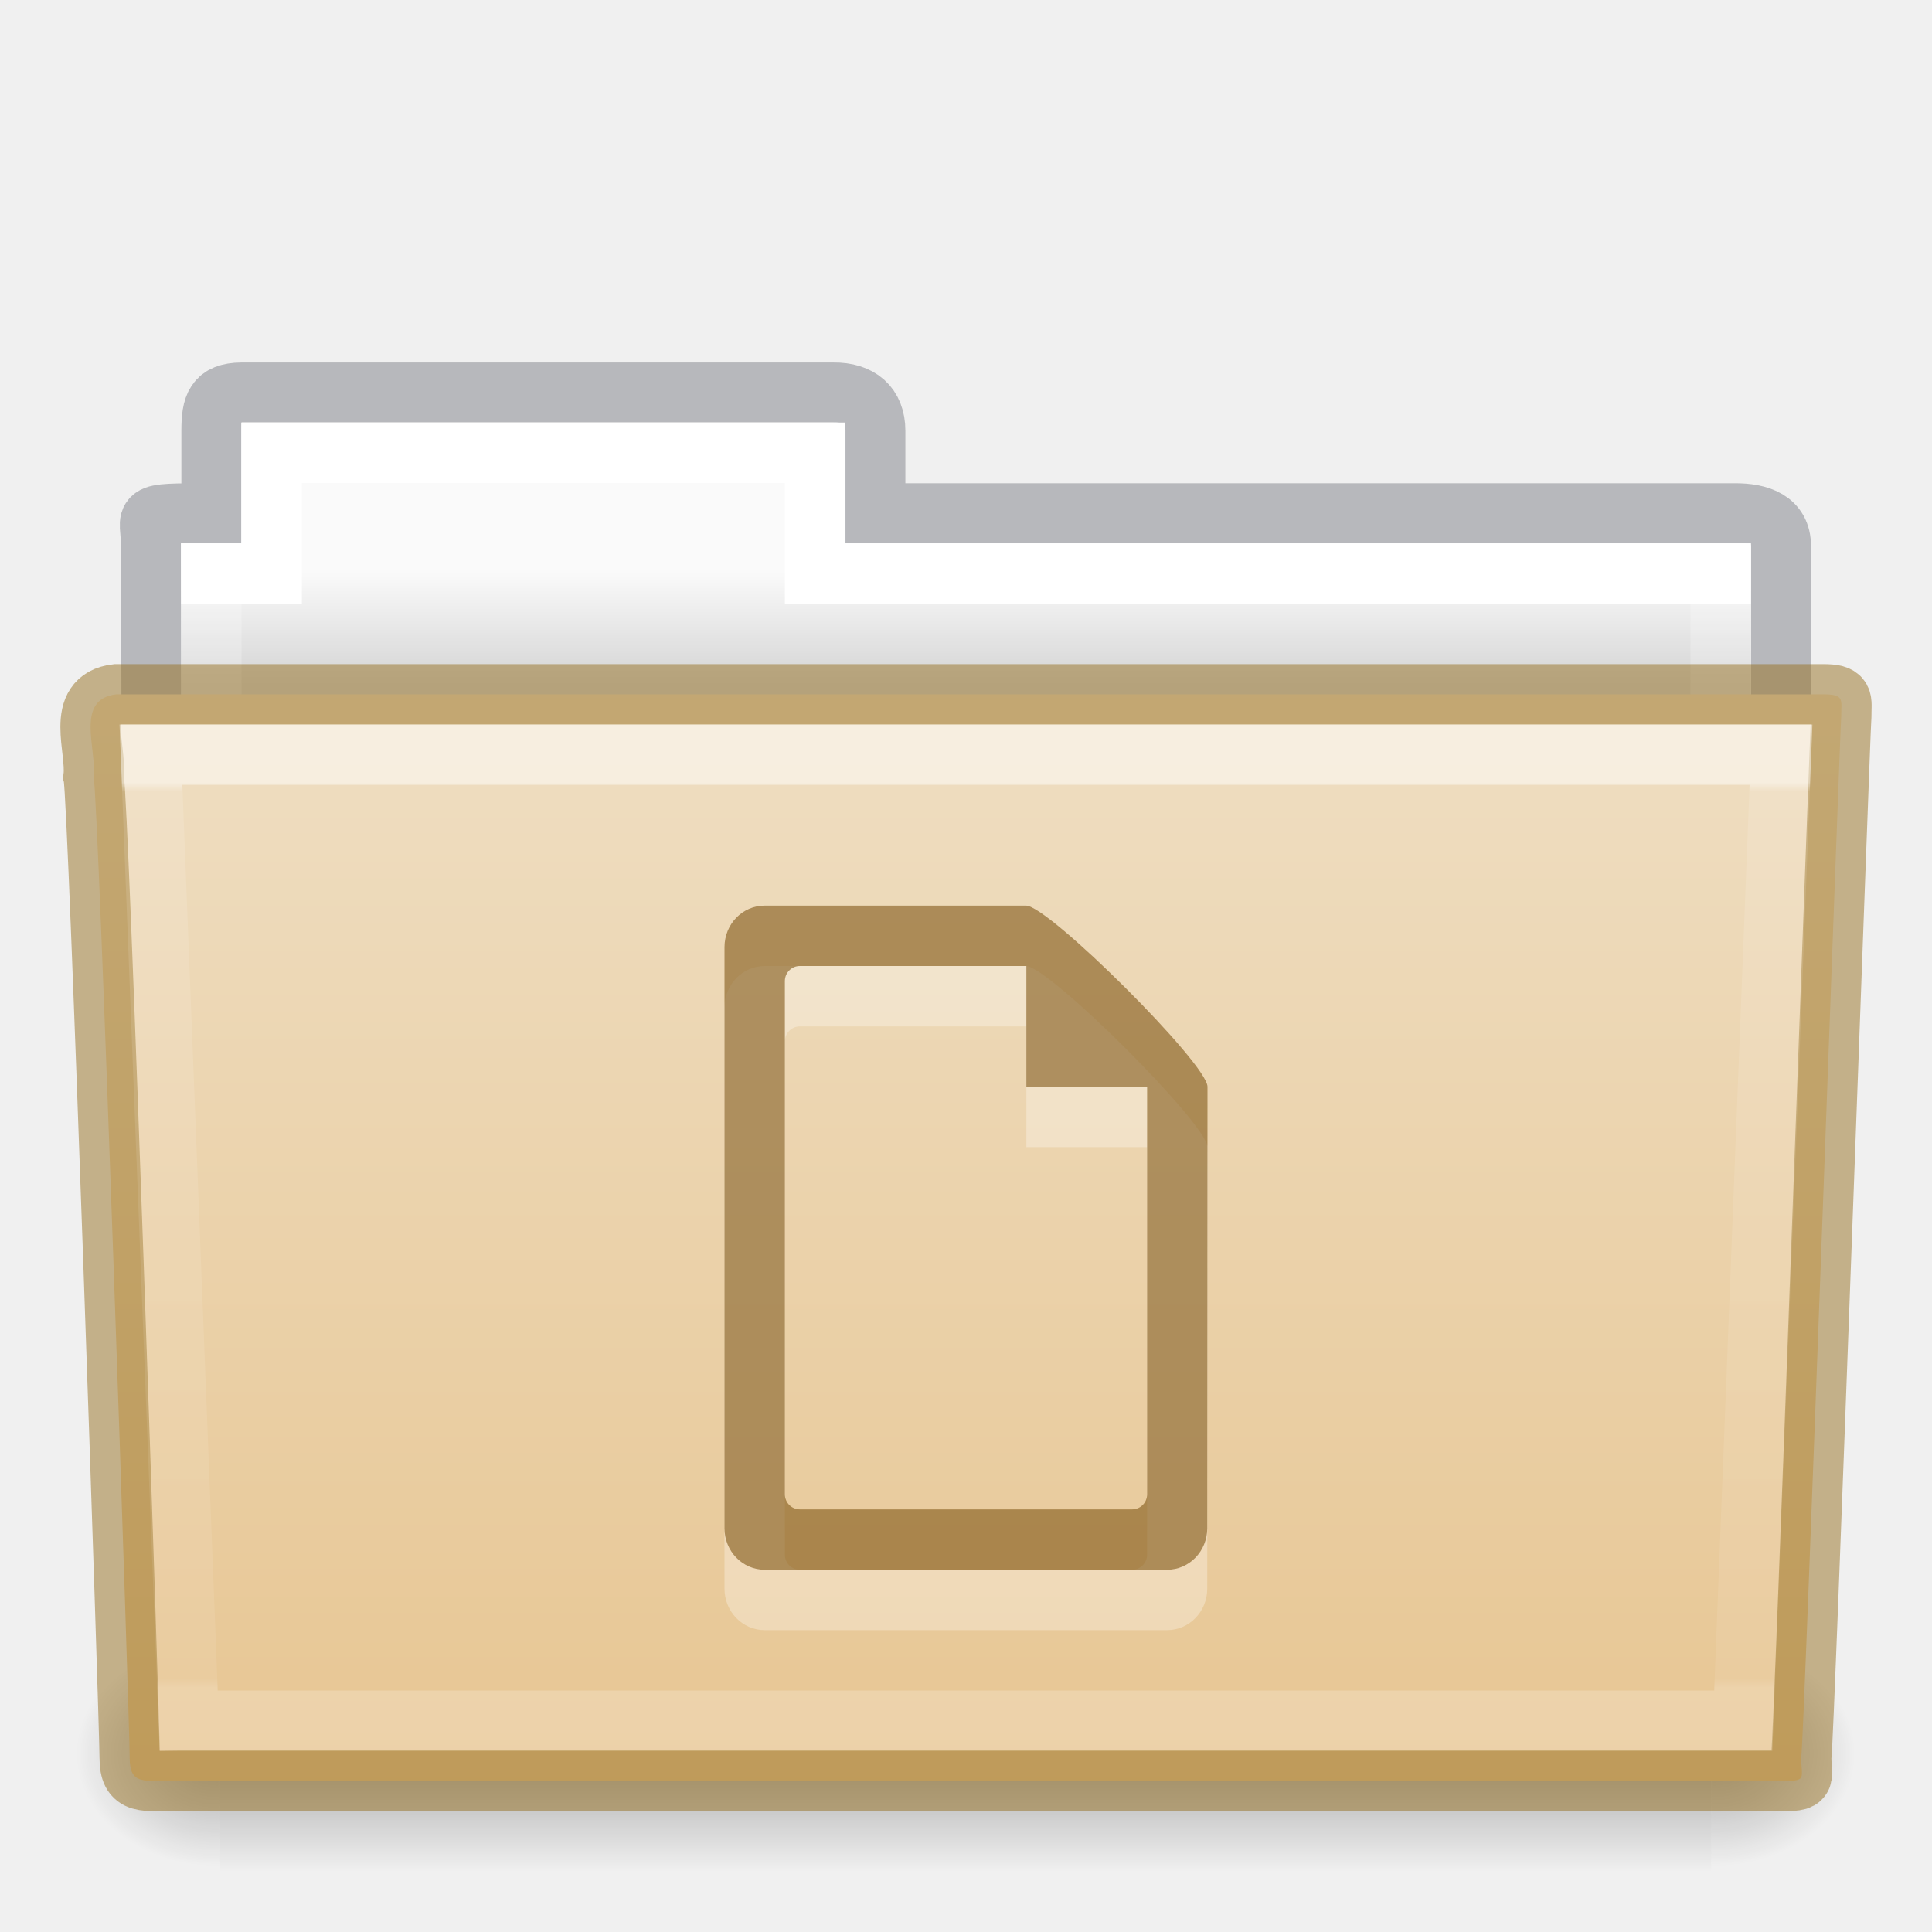
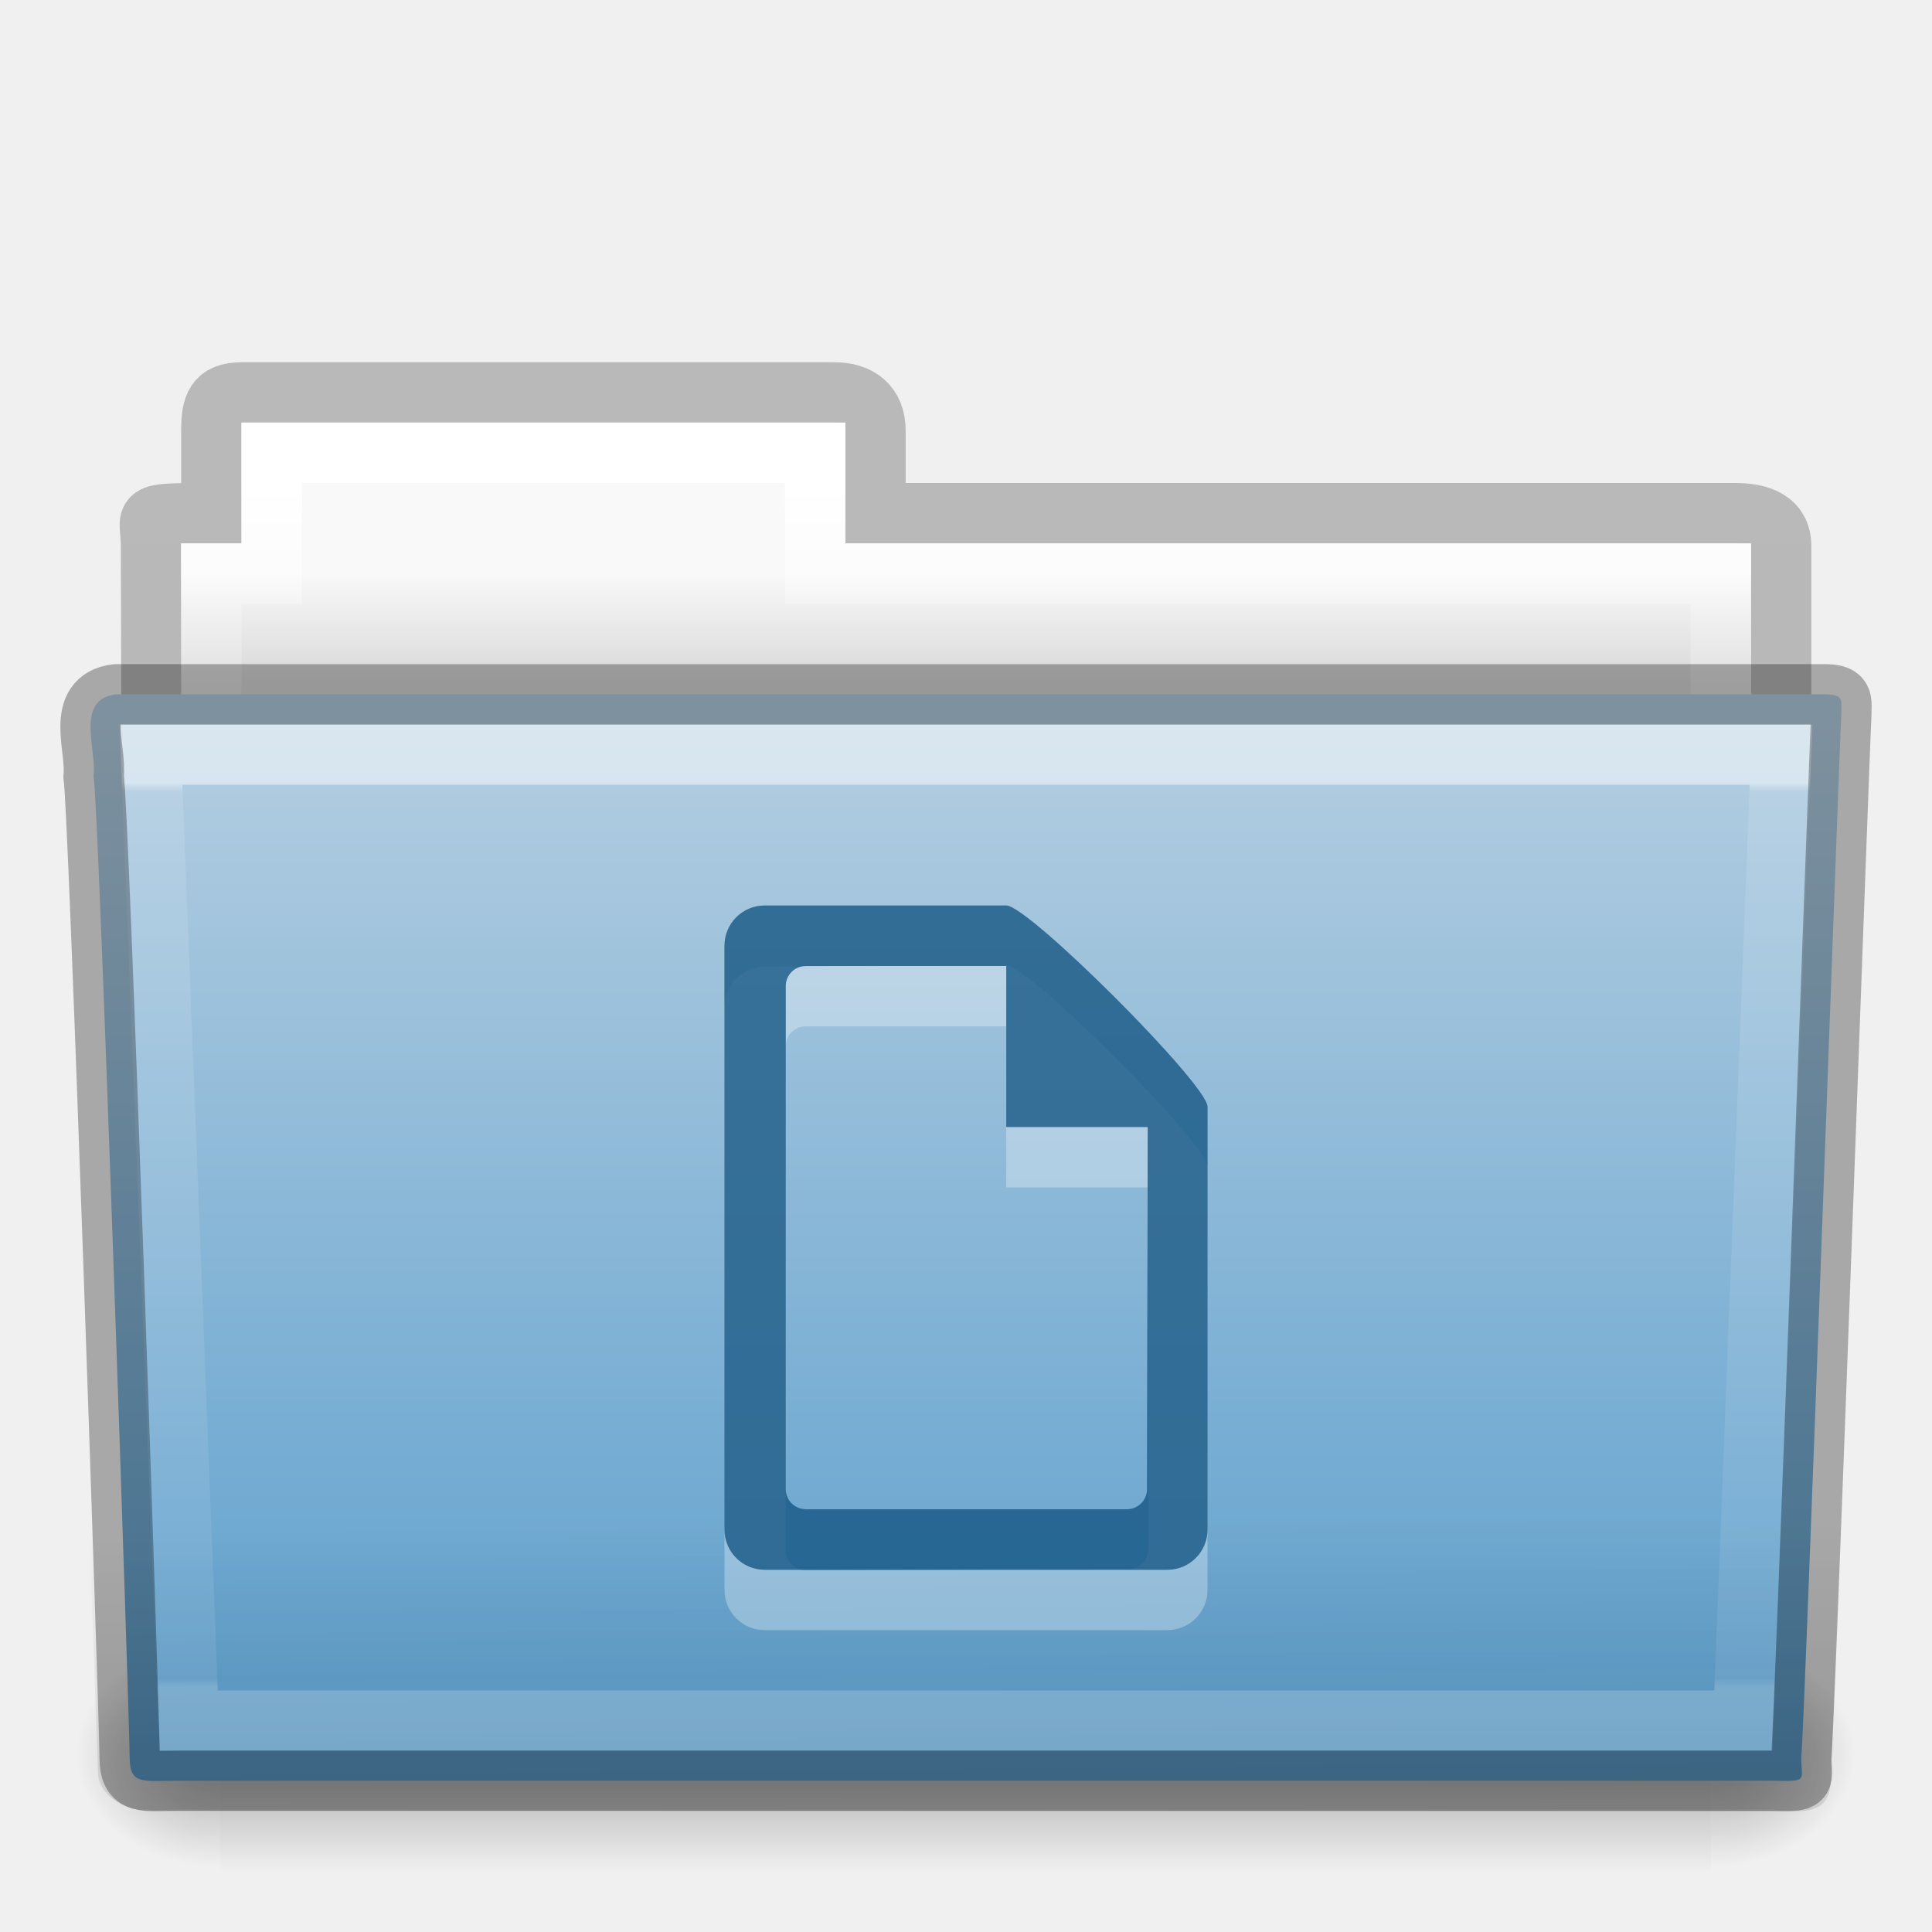
- <svg xmlns="http://www.w3.org/2000/svg" xmlns:xlink="http://www.w3.org/1999/xlink" id="svg14288" height="32" width="32" version="1.1">
-   <defs id="defs14290">
-     <linearGradient gradientTransform="matrix(0.8918614,0,0,1.053911,3.120829,5.412539)" gradientUnits="userSpaceOnUse" xlink:href="#linearGradient3454-2-5-0-3-4" id="linearGradient5926" y2="21.387" x2="27.557" y1="7.163" x1="27.557" />
+ <svg xmlns="http://www.w3.org/2000/svg" xmlns:xlink="http://www.w3.org/1999/xlink" width="32px" height="32px" id="svg14582" version="1.1">
+   <defs id="defs14584">
+     <linearGradient xlink:href="#linearGradient3454-2-5-0-3-4" id="linearGradient14128" gradientUnits="userSpaceOnUse" gradientTransform="matrix(0.8918614,0,0,1.053911,3.121269,5.412539)" x1="27.557" y1="7.163" x2="27.557" y2="21.387" />
    <linearGradient id="linearGradient3454-2-5-0-3-4">
      <stop offset="0" style="stop-color:#ffffff;stop-opacity:1" id="stop3456-4-9-38-1-8" />
      <stop offset="0.01" style="stop-color:#ffffff;stop-opacity:0.235" id="stop3458-39-80-3-5-5" />
      <stop offset="0.99" style="stop-color:#ffffff;stop-opacity:0.157" id="stop3460-7-0-2-4-2" />
      <stop offset="1" style="stop-color:#ffffff;stop-opacity:0.392" id="stop3462-0-9-8-7-2" />
    </linearGradient>
-     <linearGradient gradientTransform="matrix(0.05114282,0,0,0.01591575,-2.489778,21.29927)" gradientUnits="userSpaceOnUse" xlink:href="#linearGradient5048-585-0" id="linearGradient5905" y2="609.505" x2="302.857" y1="366.648" x1="302.857" />
+     <linearGradient xlink:href="#linearGradient6129-963-697-142-998-580-273-5" id="linearGradient14134" gradientUnits="userSpaceOnUse" gradientTransform="matrix(0.7467531,0,0,0.6554922,-1.921451,1.167619)" x1="22.935" y1="49.629" x2="22.809" y2="36.658" />
+     <linearGradient id="linearGradient6129-963-697-142-998-580-273-5">
+       <stop id="stop2661-1" style="stop-color:#0a0a0a;stop-opacity:0.498" offset="0" />
+       <stop id="stop2663-85" style="stop-color:#0a0a0a;stop-opacity:0" offset="1" />
+     </linearGradient>
+     <linearGradient xlink:href="#linearGradient4632-0-6-4-3-4" id="linearGradient14140" gradientUnits="userSpaceOnUse" gradientTransform="matrix(0.6444443,0,0,0.642857,0.5339594,0.892859)" x1="35.793" y1="17.118" x2="35.793" y2="43.761" />
+     <linearGradient id="linearGradient4632-0-6-4-3-4">
+       <stop style="stop-color:#b4cee1;stop-opacity:1;" offset="0" id="stop4634-4-4-7-7-4" />
+       <stop style="stop-color:#5d9fcd;stop-opacity:1;" offset="1" id="stop4636-3-1-5-1-3" />
+     </linearGradient>
+     <linearGradient xlink:href="#linearGradient5048-585-0" id="linearGradient14150" gradientUnits="userSpaceOnUse" gradientTransform="matrix(0.05114282,0,0,0.01591575,-2.489957,22.29927)" x1="302.857" y1="366.648" x2="302.857" y2="609.505" />
    <linearGradient id="linearGradient5048-585-0">
-       <stop offset="0" style="stop-color:#000000;stop-opacity:0" id="stop2667-18" />
-       <stop offset="0.5" style="stop-color:#000000;stop-opacity:1" id="stop2669-9" />
-       <stop offset="1" style="stop-color:#000000;stop-opacity:0" id="stop2671-33" />
+       <stop id="stop2667-18" style="stop-color:#000000;stop-opacity:0" offset="0" />
+       <stop id="stop2669-9" style="stop-color:#000000;stop-opacity:1" offset="0.5" />
+       <stop id="stop2671-33" style="stop-color:#000000;stop-opacity:0" offset="1" />
    </linearGradient>
-     <radialGradient gradientTransform="matrix(0.01983573,0,0,0.01591575,16.38783,21.29927)" gradientUnits="userSpaceOnUse" xlink:href="#linearGradient5060-179-67" id="radialGradient5907" fy="486.648" fx="605.714" r="117.143" cy="486.648" cx="605.714" />
+     <radialGradient xlink:href="#linearGradient5060-179-67" id="radialGradient14152" gradientUnits="userSpaceOnUse" gradientTransform="matrix(0.01983573,0,0,0.01591575,16.38765,22.29927)" cx="605.714" cy="486.648" fx="605.714" fy="486.648" r="117.143" />
    <linearGradient id="linearGradient5060-179-67">
-       <stop offset="0" style="stop-color:#000000;stop-opacity:1" id="stop2675-81" />
-       <stop offset="1" style="stop-color:#000000;stop-opacity:0" id="stop2677-2" />
+       <stop id="stop2675-81" style="stop-color:#000000;stop-opacity:1" offset="0" />
+       <stop id="stop2677-2" style="stop-color:#000000;stop-opacity:0" offset="1" />
    </linearGradient>
-     <radialGradient gradientTransform="matrix(-0.01983573,0,0,0.01591575,15.60157,21.29927)" gradientUnits="userSpaceOnUse" xlink:href="#linearGradient5060-820-4" id="radialGradient5909" fy="486.648" fx="605.714" r="117.143" cy="486.648" cx="605.714" />
+     <radialGradient xlink:href="#linearGradient5060-820-4" id="radialGradient14154" gradientUnits="userSpaceOnUse" gradientTransform="matrix(-0.01983573,0,0,0.01591575,15.60139,22.29927)" cx="605.714" cy="486.648" fx="605.714" fy="486.648" r="117.143" />
    <linearGradient id="linearGradient5060-820-4">
-       <stop offset="0" style="stop-color:#000000;stop-opacity:1" id="stop2681-5" />
-       <stop offset="1" style="stop-color:#000000;stop-opacity:0" id="stop2683-00" />
+       <stop id="stop2681-5" style="stop-color:#000000;stop-opacity:1" offset="0" />
+       <stop id="stop2683-00" style="stop-color:#000000;stop-opacity:0" offset="1" />
    </linearGradient>
-     <linearGradient gradientTransform="matrix(0.5438356,0,0,0.6146641,3.268879,5.091139)" gradientUnits="userSpaceOnUse" xlink:href="#linearGradient4325" id="linearGradient5903" y2="34.017" x2="21.571" y1="7.986" x1="21.571" />
+     <linearGradient xlink:href="#linearGradient4325" id="linearGradient14160" gradientUnits="userSpaceOnUse" gradientTransform="matrix(0.5438356,0,0,0.6146641,3.269319,5.091139)" x1="21.37" y1="4.732" x2="21.37" y2="34.143" />
    <linearGradient id="linearGradient4325">
      <stop offset="0" style="stop-color:#ffffff;stop-opacity:1" id="stop4327" />
-       <stop offset="0" style="stop-color:#ffffff;stop-opacity:0.235" id="stop4329" />
+       <stop offset="0.111" style="stop-color:#ffffff;stop-opacity:0.235" id="stop4329" />
      <stop offset="0.99" style="stop-color:#ffffff;stop-opacity:0.157" id="stop4331" />
      <stop offset="1" style="stop-color:#ffffff;stop-opacity:0.392" id="stop4333" />
    </linearGradient>
-     <linearGradient gradientTransform="matrix(0.6190476,0,0,0.6190476,-30.39181,1.428569)" gradientUnits="userSpaceOnUse" xlink:href="#linearGradient960" id="linearGradient5899" y2="16" x2="62.989" y1="13" x1="62.989" />
-     <linearGradient id="linearGradient960">
-       <stop id="stop956" style="stop-color:#fafafa;stop-opacity:1" offset="0" />
-       <stop id="stop958" style="stop-color:#d4d4d4;stop-opacity:1" offset="1" />
+     <linearGradient xlink:href="#linearGradient4646-7-4-3-5" id="linearGradient14166" gradientUnits="userSpaceOnUse" gradientTransform="matrix(0.6190476,0,0,0.6190476,-30.39137,1.428569)" x1="62.989" y1="13" x2="62.989" y2="16" />
+     <linearGradient id="linearGradient4646-7-4-3-5">
+       <stop offset="0" style="stop-color:#f9f9f9;stop-opacity:1" id="stop4648-8-0-3-6" />
+       <stop offset="1" style="stop-color:#d8d8d8;stop-opacity:1" id="stop4650-1-7-3-4" />
    </linearGradient>
-     <linearGradient id="linearGradient4632-0-6-4-4-4">
-       <stop offset="0" style="stop-color:#efdfc4;stop-opacity:1" id="stop4634-4-4-7-4" />
-       <stop offset="1" style="stop-color:#e7c591;stop-opacity:1" id="stop4636-3-1-5-9" />
+     <linearGradient id="linearGradient3104-8-8-97-4-6-11-5-5-0">
+       <stop offset="0" style="stop-color:#000000;stop-opacity:0.322" id="stop3106-5-4-3-5-0-2-1-0-6" />
+       <stop offset="1" style="stop-color:#000000;stop-opacity:0.278" id="stop3108-4-3-7-8-2-0-7-9-1" />
    </linearGradient>
-     <linearGradient y2="103.251" x2="23.587" y1="64.737" x1="23.587" gradientTransform="matrix(0.5041322,0,0,0.4933339,4.108882,-20.93712)" gradientUnits="userSpaceOnUse" id="linearGradient1048" xlink:href="#linearGradient4632-0-6-4-4-4" />
+     <linearGradient y2="3.634" x2="-51.786" y1="53.514" x1="-51.786" gradientTransform="matrix(0.5070338,0,0,0.5030026,68.02966,1.329769)" gradientUnits="userSpaceOnUse" id="linearGradient14530" xlink:href="#linearGradient3104-8-8-97-4-6-11-5-5-0" />
  </defs>
-   <path d="m 4,6.5 c -0.433,0.005 -0.5,0.217 -0.5,0.635 v 1.365 c -1.246,0 -1,-0.002 -1,0.544 0.022,6.533 0,6.901 0,7.456 0.901,0 27,-2.349 27,-3.36 v -4.096 c 0,-0.418 -0.348,-0.549 -0.781,-0.544 h -14.219 v -1.365 c 0,-0.418 -0.264,-0.64 -0.698,-0.635 z" id="path3468-10" style="color:#000000;display:inline;overflow:visible;visibility:visible;opacity:0.5;fill:none;stroke:#7e8087;stroke-width:0.992;stroke-linecap:square;stroke-linejoin:miter;stroke-miterlimit:4;stroke-dasharray:none;stroke-dashoffset:0;stroke-opacity:1;marker:none;enable-background:accumulate;font-variant-east_asian:normal;vector-effect:none;fill-opacity:1" />
-   <path d="m 4,7 v 2 h -1 v 4 H 29 v -4 h -15 v -2 z" id="rect3409-5" style="color:#000000;display:inline;overflow:visible;visibility:visible;fill:url(#linearGradient5899);fill-opacity:1.0;fill-rule:nonzero;stroke:none;stroke-width:1;marker:none;enable-background:accumulate" />
-   <path d="m 4.5,7.5 v 2 h -1 v 4 H 28.5 v -4 h -15 v -2 z" id="rect3409" style="color:#000000;display:inline;overflow:visible;visibility:visible;fill:none;stroke:url(#linearGradient5903);stroke-width:1;stroke-linecap:round;stroke-linejoin:miter;stroke-miterlimit:4;stroke-dasharray:none;stroke-dashoffset:0;stroke-opacity:1;marker:none;enable-background:accumulate" />
-   <rect style="display:inline;overflow:visible;visibility:visible;opacity:0.3;fill:url(#linearGradient5905);fill-opacity:1;fill-rule:nonzero;stroke:none;stroke-width:1;marker:none" id="rect4173-1" y="27.135" x="3.647" height="3.865" width="24.695" />
-   <path style="display:inline;overflow:visible;visibility:visible;opacity:0.3;fill:url(#radialGradient5907);fill-opacity:1;fill-rule:nonzero;stroke:none;stroke-width:1;marker:none" id="path5058-4" d="m 28.342,27.135 c 0,0 0,3.865 0,3.865 1.021,0.007 2.469,-0.866 2.469,-1.933 0,-1.067 -1.14,-1.932 -2.469,-1.932 z" />
-   <path style="display:inline;overflow:visible;visibility:visible;opacity:0.3;fill:url(#radialGradient5909);fill-opacity:1;fill-rule:nonzero;stroke:none;stroke-width:1;marker:none" id="path5018-84" d="m 3.647,27.135 c 0,0 0,3.865 0,3.865 -1.021,0.007 -2.469,-0.866 -2.469,-1.933 0,-1.067 1.14,-1.932 2.469,-1.932 z" />
-   <path d="m 1.927,11.5 c -0.691,0.08 -0.322,0.903 -0.377,1.365 0.08,0.299 0.598,15.718 0.598,16.247 0,0.46 0.227,0.382 0.801,0.382 8.499,0 17.898,0 26.397,0 0.619,0.014 0.488,0.007 0.488,-0.389 0.045,-0.203 0.64,-16.978 0.663,-17.243 0,-0.279 0.058,-0.362 -0.305,-0.362 -9.076,0 -19.188,0 -28.265,0 z" id="path3388" style="color:#000000;display:inline;overflow:visible;visibility:visible;fill:url(#linearGradient1048);fill-opacity:1;fill-rule:nonzero;stroke:#987124;stroke-width:1;marker:none;enable-background:accumulate;font-variant-east_asian:normal;opacity:1;vector-effect:none;stroke-linecap:butt;stroke-linejoin:miter;stroke-miterlimit:4;stroke-dasharray:none;stroke-dashoffset:0;stroke-opacity:0.498" />
-   <path d="m 2.5,12.5 0.625,16 H 28.874 l 0.625,-16 z" id="path3309" style="color:#000000;display:inline;overflow:visible;visibility:visible;opacity:0.5;fill:none;stroke:url(#linearGradient5926);stroke-width:1;stroke-linecap:round;stroke-linejoin:miter;stroke-miterlimit:4;stroke-dasharray:none;stroke-dashoffset:0;stroke-opacity:1;marker:none;enable-background:accumulate" />
-   <path id="rect21401-5-1-79-2" d="M 12.666,16 C 12.297,16 12,16.307 12,16.688 v 9.625 C 12,26.693 12.297,27 12.666,27 h 6.664 c 0.369,0 0.666,-0.307 0.666,-0.688 L 20,19 c 1.91e-4,-0.381 -2.635,-3 -3.004,-3 z M 13.25,17 H 17 v 2 h 2 v 6.75 C 19,25.889 18.889,26 18.75,26 h -5.5 C 13.111,26 13,25.889 13,25.75 v -8.5 C 13,17.111 13.111,17 13.25,17 Z" style="color:#000000;display:inline;overflow:visible;visibility:visible;opacity:0.3;vector-effect:none;fill:#ffffff;fill-opacity:1;fill-rule:nonzero;stroke:none;stroke-width:1.7;stroke-linecap:butt;stroke-linejoin:miter;stroke-miterlimit:4;stroke-dasharray:none;stroke-dashoffset:0;stroke-opacity:1;marker:none;enable-background:accumulate;font-variant-east_asian:normal" />
-   <path id="rect21401-5-1-79" d="M 12.666,15 C 12.297,15 12,15.307 12,15.688 v 9.625 C 12,25.693 12.297,26 12.666,26 h 6.664 c 0.369,0 0.666,-0.307 0.666,-0.688 L 20,18 c 1.91e-4,-0.381 -2.635,-3 -3.004,-3 z M 13.25,16 H 17 v 2 h 2 v 6.75 C 19,24.889 18.889,25 18.75,25 h -5.5 C 13.111,25 13,24.889 13,24.75 v -8.5 C 13,16.111 13.111,16 13.25,16 Z" style="color:#000000;display:inline;overflow:visible;visibility:visible;opacity:0.6;vector-effect:none;fill:#7e5514;fill-opacity:0.971;fill-rule:nonzero;stroke:none;stroke-width:1;stroke-linecap:butt;stroke-linejoin:miter;stroke-miterlimit:4;stroke-dasharray:none;stroke-dashoffset:0;stroke-opacity:0.498;marker:none;enable-background:accumulate" />
+   <g id="layer1">
+     <path style="opacity:0.8;color:#000000;fill:none;stroke:url(#linearGradient14530);stroke-width:1;stroke-linecap:butt;stroke-linejoin:miter;stroke-miterlimit:4;stroke-opacity:1;stroke-dasharray:none;stroke-dashoffset:0;marker:none;visibility:visible;display:inline;overflow:visible;enable-background:accumulate" id="use7169" d="m 4.001,6.5 c -0.433,0.005 -0.5,0.217 -0.5,0.635 l 0,1.365 c -1.246,0 -1,-0.002 -1,0.544 0.022,6.533 0,6.901 0,7.456 0.901,0 27,-2.349 27,-3.36 l 0,-4.096 c 0,-0.418 -0.348,-0.549 -0.781,-0.544 l -14.219,0 0,-1.365 c 0,-0.418 -0.264,-0.64 -0.698,-0.635 l -9.802,0 z" />
+     <path id="use7171" d="m 4.001,7 0,2 -1,0 0,4 26,0 0,-4 -15,0 0,-2 -10,0 z" style="color:#000000;fill:url(#linearGradient14166);fill-opacity:1;fill-rule:nonzero;stroke:none;stroke-width:1;marker:none;visibility:visible;display:inline;overflow:visible;enable-background:accumulate" />
+     <path id="use7173" d="m 4.501,7.5 0,2 -1,0 0,4 25,0 0,-4 -15,0 0,-2 -9,0 z" style="color:#000000;fill:none;stroke:url(#linearGradient14160);stroke-width:1;stroke-linecap:round;stroke-linejoin:miter;stroke-miterlimit:4;stroke-opacity:1;stroke-dasharray:none;stroke-dashoffset:0;marker:none;visibility:visible;display:inline;overflow:visible;enable-background:accumulate" />
+     <g id="use7175" transform="translate(6.1935663e-4,-1.000001)">
+       <rect style="opacity:0.3;fill:url(#linearGradient14150);fill-opacity:1;fill-rule:nonzero;stroke:none;stroke-width:1;marker:none;visibility:visible;display:inline;overflow:visible" id="rect14144" y="28.135" x="3.647" height="3.865" width="24.695" />
+       <path style="opacity:0.3;fill:url(#radialGradient14152);fill-opacity:1;fill-rule:nonzero;stroke:none;stroke-width:1;marker:none;visibility:visible;display:inline;overflow:visible" id="path14146" d="m 28.342,28.135 c 0,0 0,3.865 0,3.865 1.021,0.007 2.469,-0.866 2.469,-1.933 0,-1.067 -1.14,-1.932 -2.469,-1.932 z" />
+       <path style="opacity:0.3;fill:url(#radialGradient14154);fill-opacity:1;fill-rule:nonzero;stroke:none;stroke-width:1;marker:none;visibility:visible;display:inline;overflow:visible" id="path14148" d="m 3.647,28.135 c 0,0 0,3.865 0,3.865 -1.021,0.007 -2.469,-0.866 -2.469,-1.933 0,-1.067 1.14,-1.932 2.469,-1.932 z" />
+     </g>
+     <path style="color:#000000;fill:url(#linearGradient14140);fill-opacity:1;fill-rule:nonzero;stroke:none;stroke-width:1;marker:none;visibility:visible;display:inline;overflow:visible;enable-background:accumulate" id="use7177" d="m 1.927,11.5 c -0.691,0.08 -0.322,0.903 -0.377,1.365 0.08,0.299 0.598,15.718 0.598,16.247 0,0.46 0.227,0.382 0.801,0.382 8.499,0 17.898,0 26.397,0 0.619,0.014 0.488,0.007 0.488,-0.389 0.045,-0.203 0.64,-16.978 0.663,-17.243 0,-0.279 0.058,-0.362 -0.305,-0.362 -9.076,0 -19.188,0 -28.265,0 z" />
+     <path style="opacity:0.4;fill:url(#linearGradient14134);fill-opacity:1;stroke:none" id="use7179" d="m 1.682,11 28.636,2.7e-4 c 0.414,0 0.682,0.292 0.682,0.655 l -0.673,17.712 c 0.01,0.459 -0.136,0.642 -0.617,0.632 l -27.256,-0.011 c -0.414,0 -0.831,-0.271 -0.831,-0.634 l -0.622,-17.698 c 0,-0.363 0.268,-0.655 0.682,-0.655 z" />
+     <path id="use7181" d="m 2.501,12.5 0.625,16 25.749,0 0.625,-16 z" style="opacity:0.5;color:#000000;fill:none;stroke:url(#linearGradient14128);stroke-width:1;stroke-linecap:round;stroke-linejoin:miter;stroke-miterlimit:4;stroke-opacity:1;stroke-dasharray:none;stroke-dashoffset:0;marker:none;visibility:visible;display:inline;overflow:visible;enable-background:accumulate" />
+     <path style="opacity:0.3;color:#000000;fill:#ffffff;fill-opacity:1;fill-rule:nonzero;stroke:none;stroke-width:1.7;marker:none;visibility:visible;display:inline;overflow:visible;enable-background:accumulate" d="M 12.667,16.01 C 12.297,16.012 12,16.307 12,16.676 l 0,9.657 C 12,26.703 12.297,27 12.667,27 l 6.667,0 C 19.703,27 20,26.703 20,26.333 l 0,-7.013 c 0,-0.369 -2.964,-3.335 -3.333,-3.333 z M 13.346,17 l 3.321,0 0,2.667 2.343,0 0.011,5.987 c 3.44e-4,0.185 -0.149,0.333 -0.333,0.333 l -5.341,0.022 c -0.185,7.72e-4 -0.333,-0.149 -0.333,-0.333 l 3e-6,-8.343 C 13.013,17.149 13.161,17 13.346,17 Z" id="rect21401-5-4-6" />
+     <path style="color:#000000;fill:#175785;fill-opacity:0.552;fill-rule:nonzero;stroke:none;stroke-width:1.7;marker:none;visibility:visible;display:inline;overflow:visible;enable-background:accumulate" d="m 12.667,14.998 c -0.369,0 -0.667,0.297 -0.667,0.667 l 0,9.668 C 12,25.703 12.297,26 12.667,26 l 6.667,0 C 19.703,26 20,25.703 20,25.333 l 0,-7.002 c 0,-0.369 -2.964,-3.333 -3.333,-3.333 z M 13.346,16 l 3.321,0 0,2.667 2.343,0 -0.011,5.998 c -3.44e-4,0.185 -0.149,0.333 -0.333,0.333 l -5.319,0 c -0.185,0 -0.333,-0.149 -0.333,-0.333 l 0,-8.332 C 13.013,16.149 13.161,16 13.346,16 Z" id="rect21401-5-4" />
+     <path d="m 1.927,11.5 c -0.691,0.08 -0.322,0.903 -0.377,1.365 0.08,0.299 0.598,15.718 0.598,16.247 0,0.46 0.227,0.382 0.801,0.382 8.499,0 17.898,0 26.397,0 0.619,0.014 0.488,0.007 0.488,-0.389 0.045,-0.203 0.64,-16.978 0.663,-17.243 0,-0.279 0.058,-0.362 -0.305,-0.362 -9.076,0 -19.188,0 -28.265,0 z" id="path3388-5-5" style="opacity:0.3;color:#000000;fill:none;stroke:#000000;stroke-width:1;stroke-linecap:round;stroke-linejoin:round;stroke-miterlimit:4;stroke-opacity:1;stroke-dasharray:none;stroke-dashoffset:0;marker:none;visibility:visible;display:inline;overflow:visible;enable-background:accumulate" />
+     <path style="color:#000000;fill:#175785;fill-opacity:0.552;fill-rule:nonzero;stroke:none;stroke-width:1.7;marker:none;visibility:visible;display:inline;overflow:visible;enable-background:accumulate" d="m 12.667,14.998 c -0.369,0 -0.667,0.297 -0.667,0.667 l 0,9.668 C 12,25.703 12.297,26 12.667,26 l 6.667,0 C 19.703,26 20,25.703 20,25.333 l 0,-7.002 c 0,-0.369 -2.964,-3.333 -3.333,-3.333 z M 13.346,16 l 3.321,0 0,2.667 2.343,0 -0.011,5.998 c -3.44e-4,0.185 -0.149,0.333 -0.333,0.333 l -5.319,0 c -0.185,0 -0.333,-0.149 -0.333,-0.333 l 0,-8.332 C 13.013,16.149 13.161,16 13.346,16 Z" id="path62" />
+   </g>
</svg>
